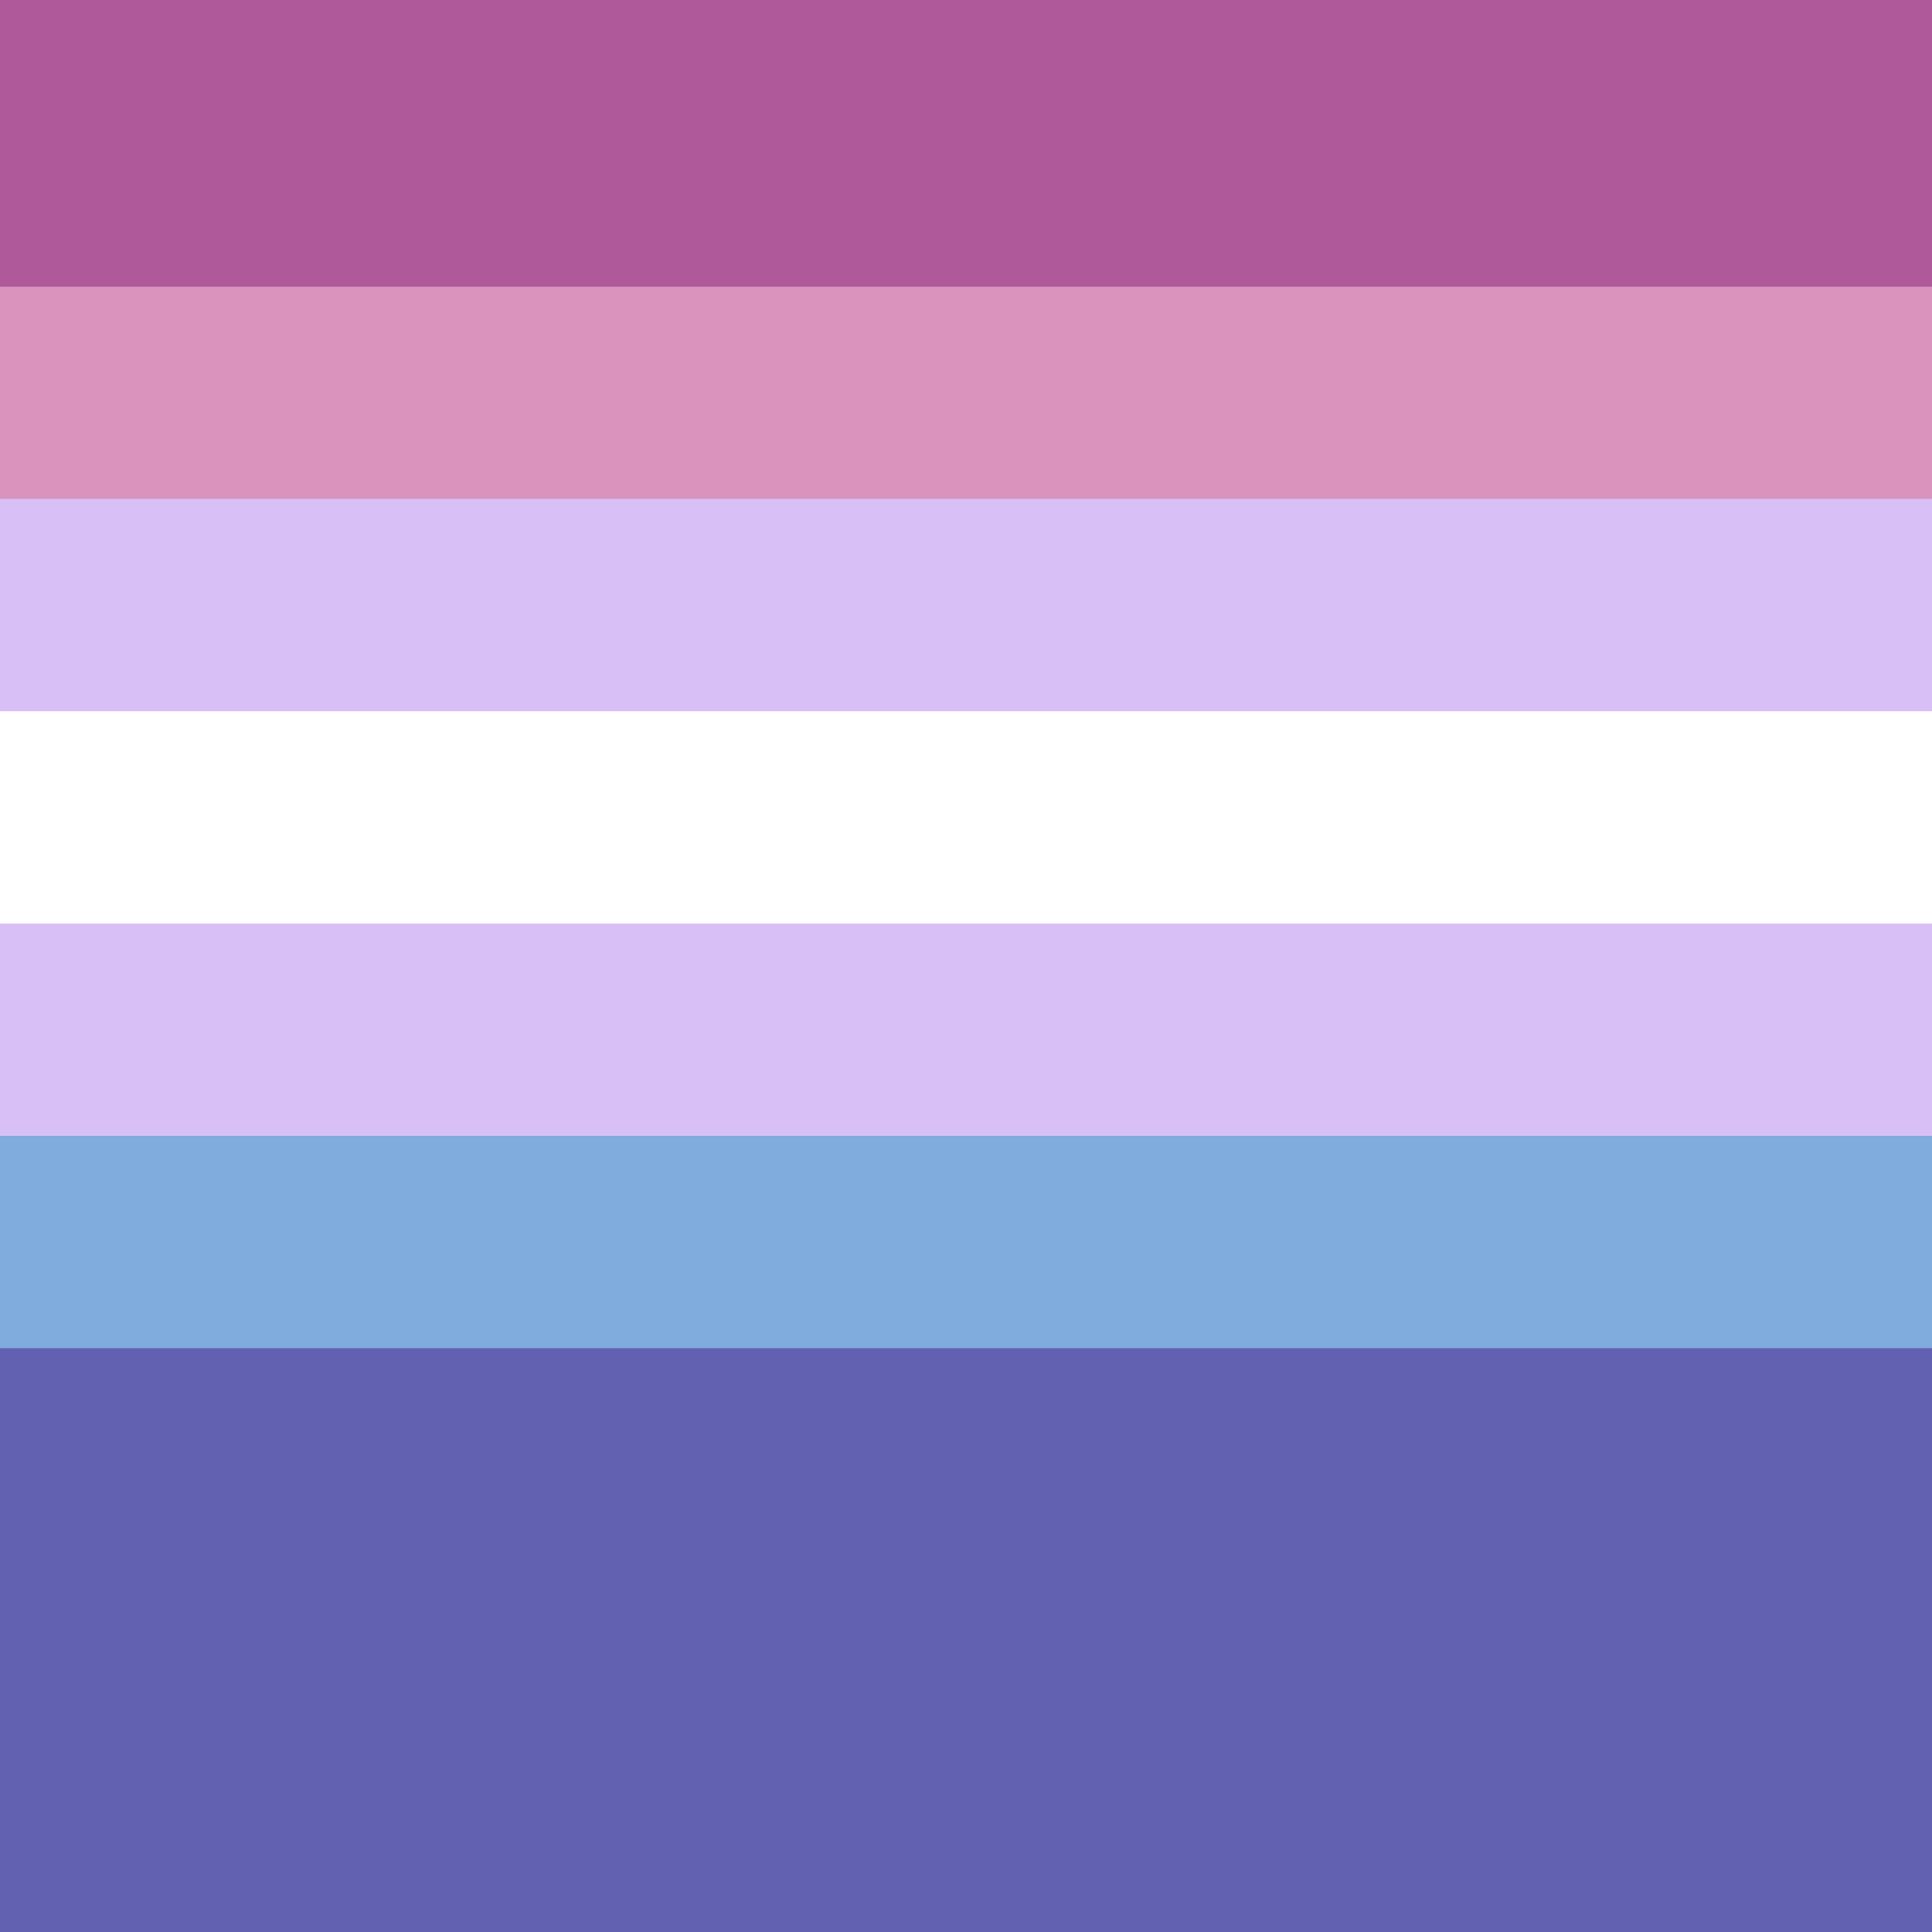
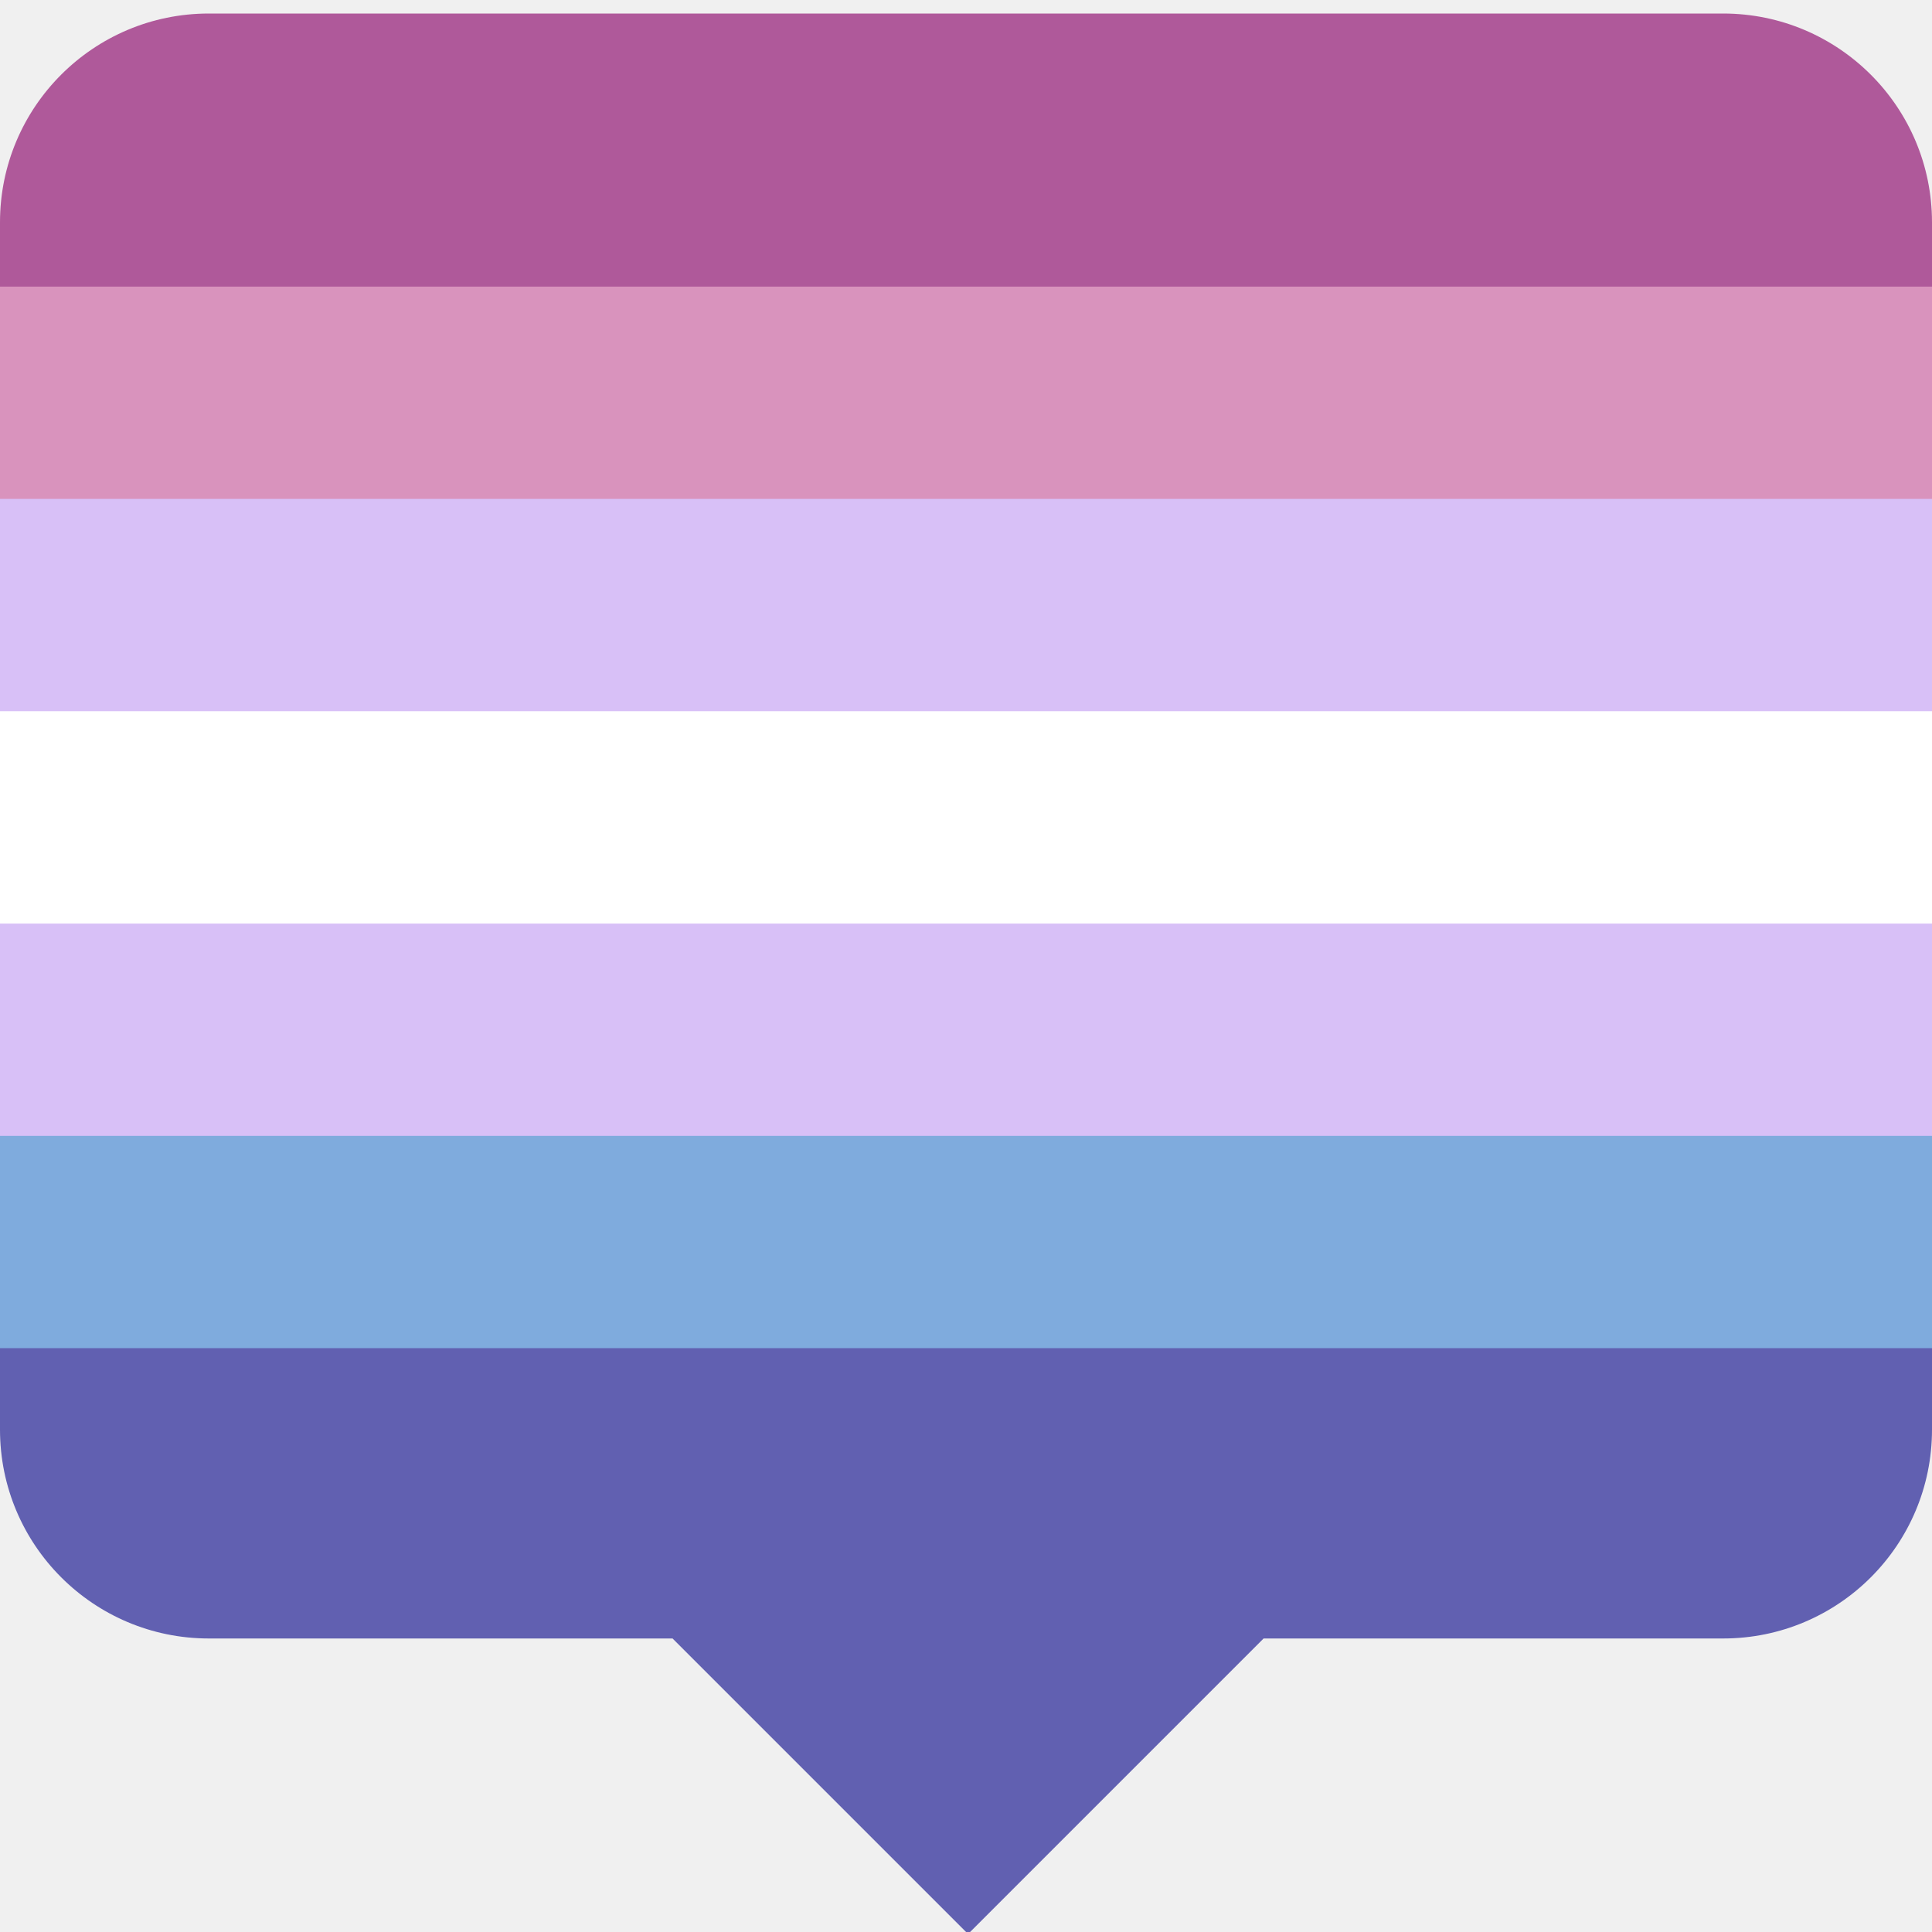
- <svg xmlns="http://www.w3.org/2000/svg" fill="none" viewBox="0 0 26 26">
-   <g clip-path="url(#bigender__clip0)">
-     <path fill="#333" d="M-1.25 20.625h31.313v7.313H-1.25z" />
-     <path fill-rule="evenodd" clip-rule="evenodd" d="M0 1h28v20H0V1z" fill="#000" />
-     <path fill-rule="evenodd" clip-rule="evenodd" d="M-1 17h30v10H-1V17z" fill="#6160B1" />
-     <path fill-rule="evenodd" clip-rule="evenodd" d="M-1 14h30v4.143H-1V14z" fill="#7FABDD" />
-     <path fill-rule="evenodd" clip-rule="evenodd" d="M-1 11.5h30v3.786H-1V11.5z" fill="#D8C0F7" />
-     <path fill-rule="evenodd" clip-rule="evenodd" d="M-1 9h30v3.429H-1V9z" fill="#fff" />
-     <path fill-rule="evenodd" clip-rule="evenodd" d="M-1 6h30v3.571H-1V6z" fill="#D8C0F7" />
-     <path fill-rule="evenodd" clip-rule="evenodd" d="M-1 3h30v3.714H-1V3z" fill="#D993BD" />
-     <path fill-rule="evenodd" clip-rule="evenodd" d="M-1 0h30v3.857H-1V0z" fill="#AF599A" />
+ <svg xmlns="http://www.w3.org/2000/svg" width="26" height="26" viewBox="0 0 26 26" fill="none">
+   <g clip-path="url(#clip0)">
+     <mask id="mask0" mask-type="alpha" maskUnits="userSpaceOnUse" x="0" y="0" width="26" height="27">
+       <path fill-rule="evenodd" clip-rule="evenodd" d="M2.811 0.182C1.258 0.182 0 1.44 0 2.992V19.239C0 20.792 1.259 22.05 2.811 22.05H9.051L13.028 26.027L17.005 22.05H23.189C24.742 22.05 26 20.792 26 19.239V2.992C26 1.44 24.741 0.182 23.189 0.182H2.811Z" fill="#C4C4C4" />
+     </mask>
+     <g mask="url(#mask0)">
+       <rect x="-1.25" y="20.625" width="31.312" height="7.312" fill="#333333" />
+       <path fill-rule="evenodd" clip-rule="evenodd" d="M0 1H28V21H0V1Z" fill="black" />
+       <path fill-rule="evenodd" clip-rule="evenodd" d="M-1 17H29V27H14H-1V17Z" fill="#6160B1" />
+       <path fill-rule="evenodd" clip-rule="evenodd" d="M-1 14H29V18.143H-1V14Z" fill="#7FABDD" />
+       <path fill-rule="evenodd" clip-rule="evenodd" d="M-1 11.5H29V15.286H-1V11.5Z" fill="#D8C0F7" />
+       <path fill-rule="evenodd" clip-rule="evenodd" d="M-1 9H29V12.429H-1V9Z" fill="white" />
+       <path fill-rule="evenodd" clip-rule="evenodd" d="M-1 6H29V9.571H-1V6Z" fill="#D8C0F7" />
+       <path fill-rule="evenodd" clip-rule="evenodd" d="M-1 3H29V6.714H-1V3Z" fill="#D993BD" />
+       <path fill-rule="evenodd" clip-rule="evenodd" d="M-1 0H29V3.857H-1V0Z" fill="#AF599A" />
+     </g>
  </g>
  <defs>
-     <clipPath id="bigender__clip0">
-       <path fill="#fff" d="M0 0h26v26H0z" />
+     <clipPath id="clip0">
+       <rect width="26" height="26" fill="white" />
    </clipPath>
  </defs>
</svg>
